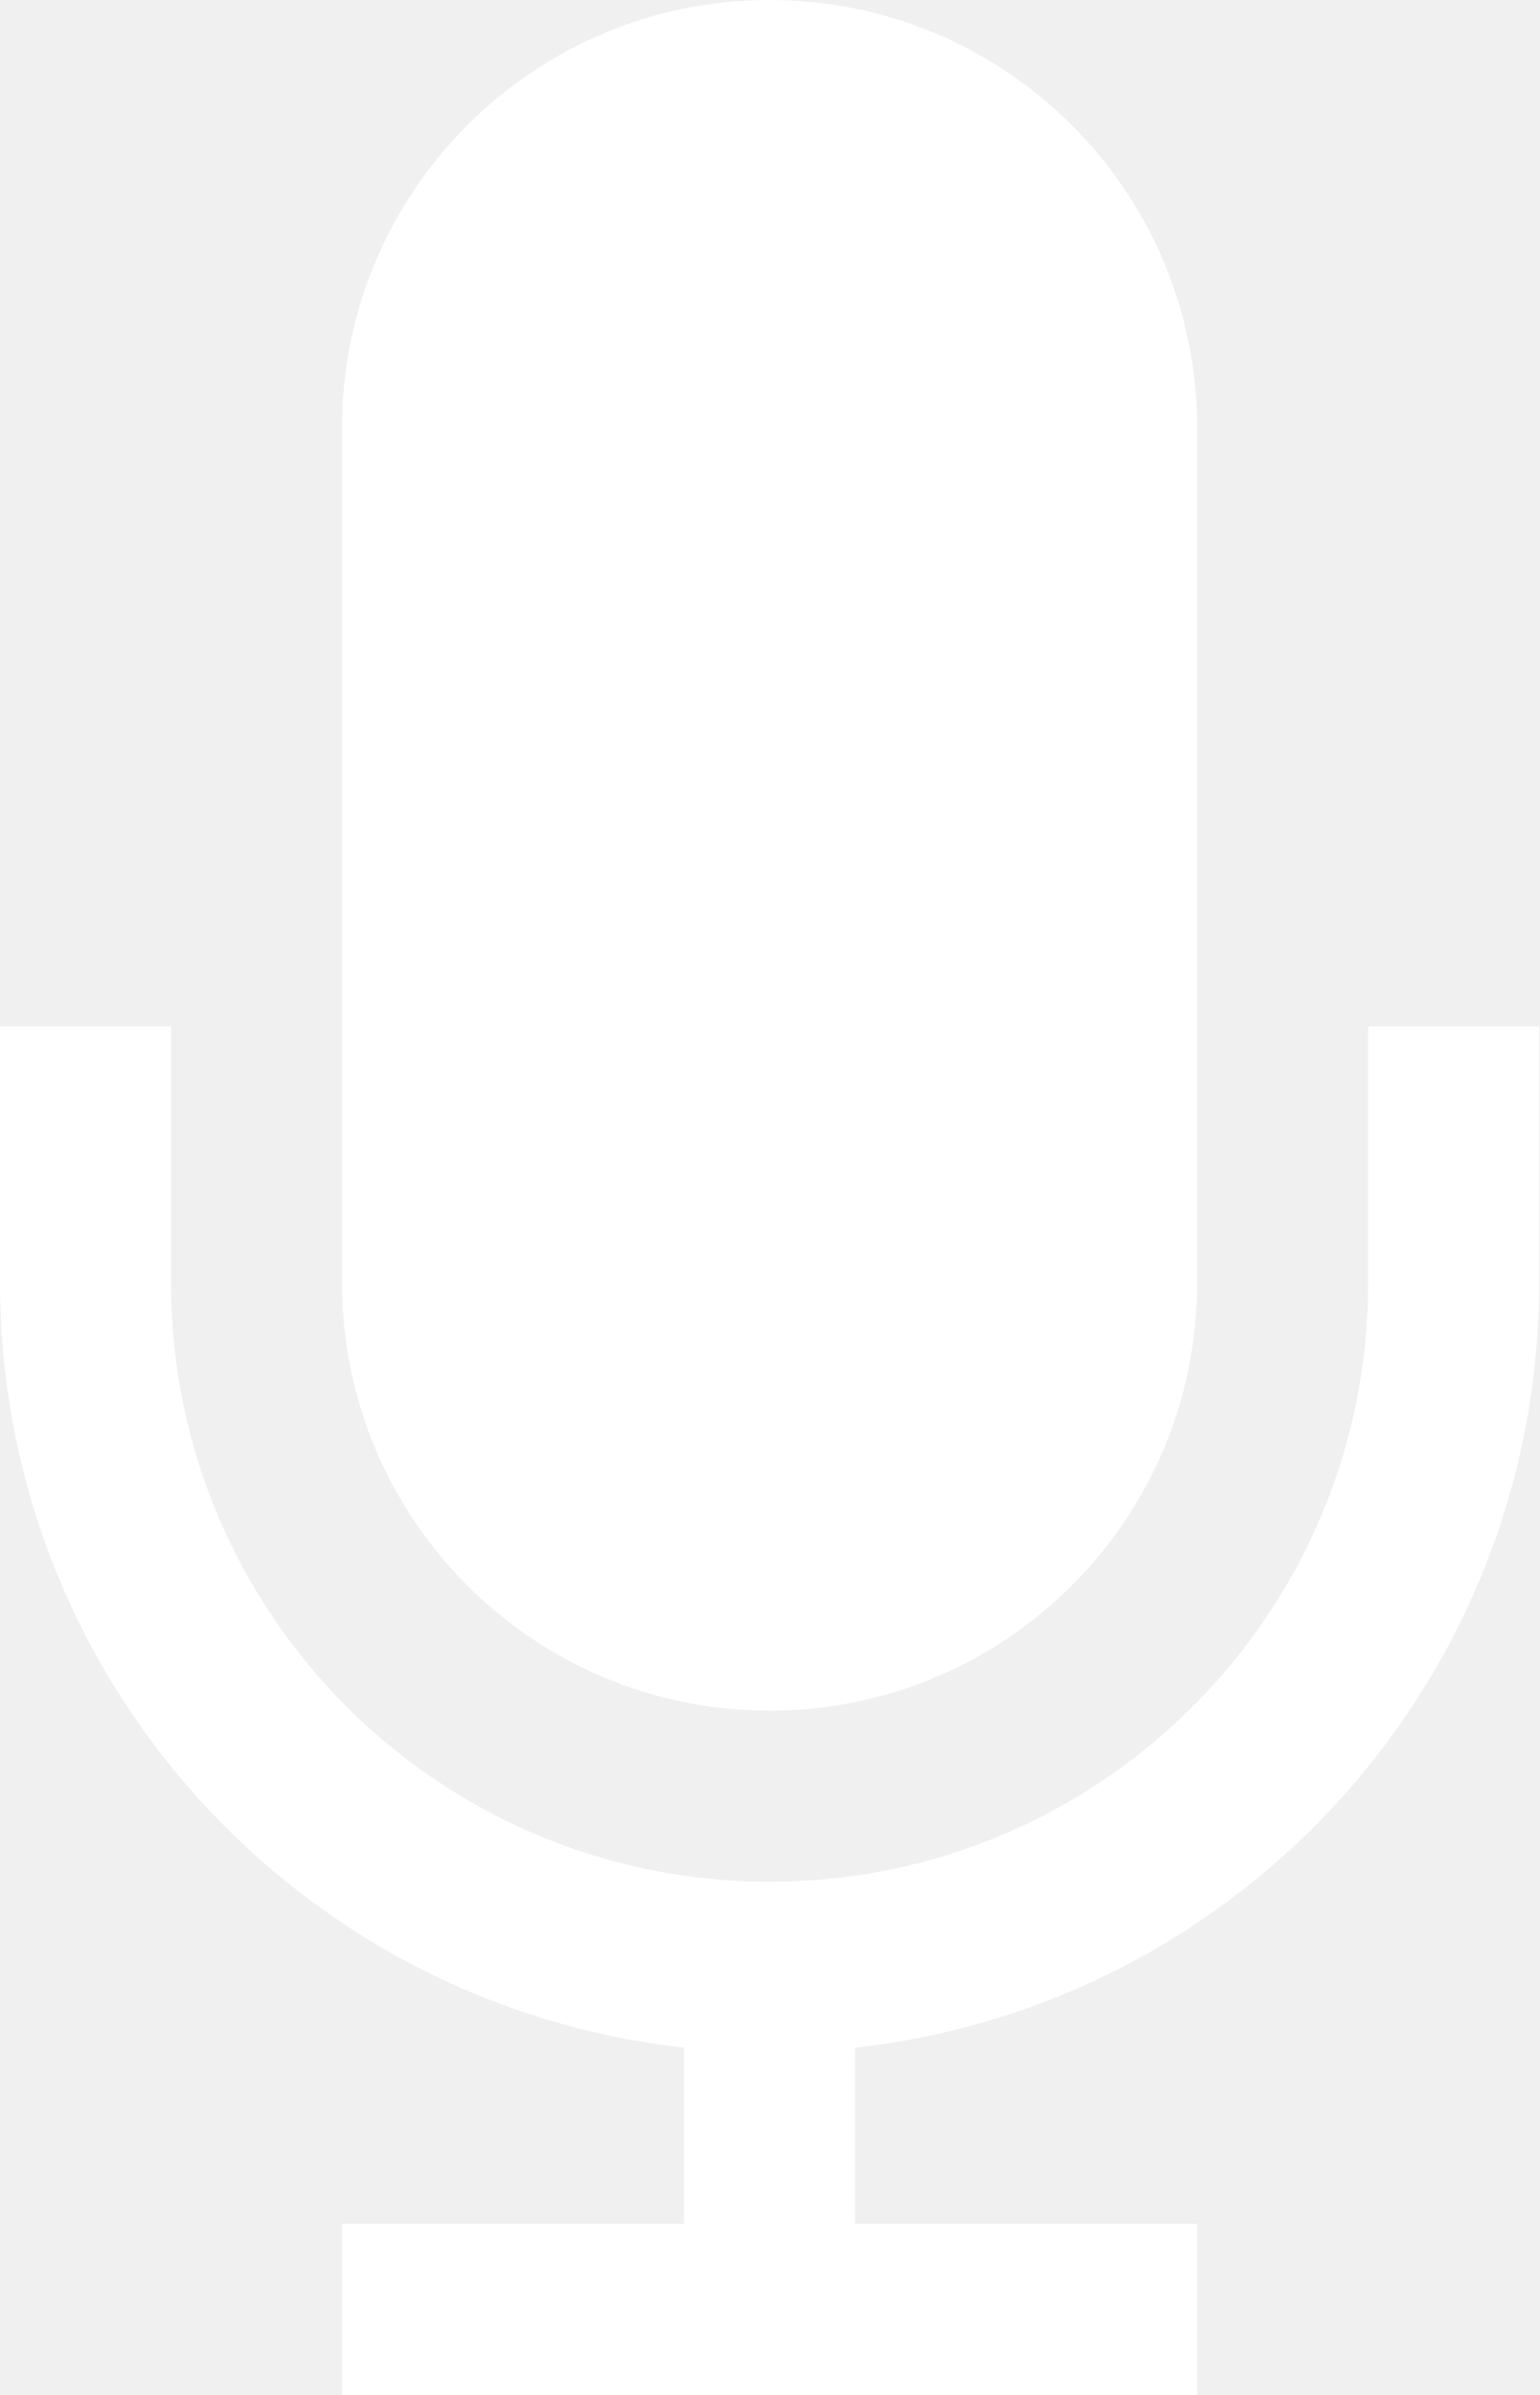
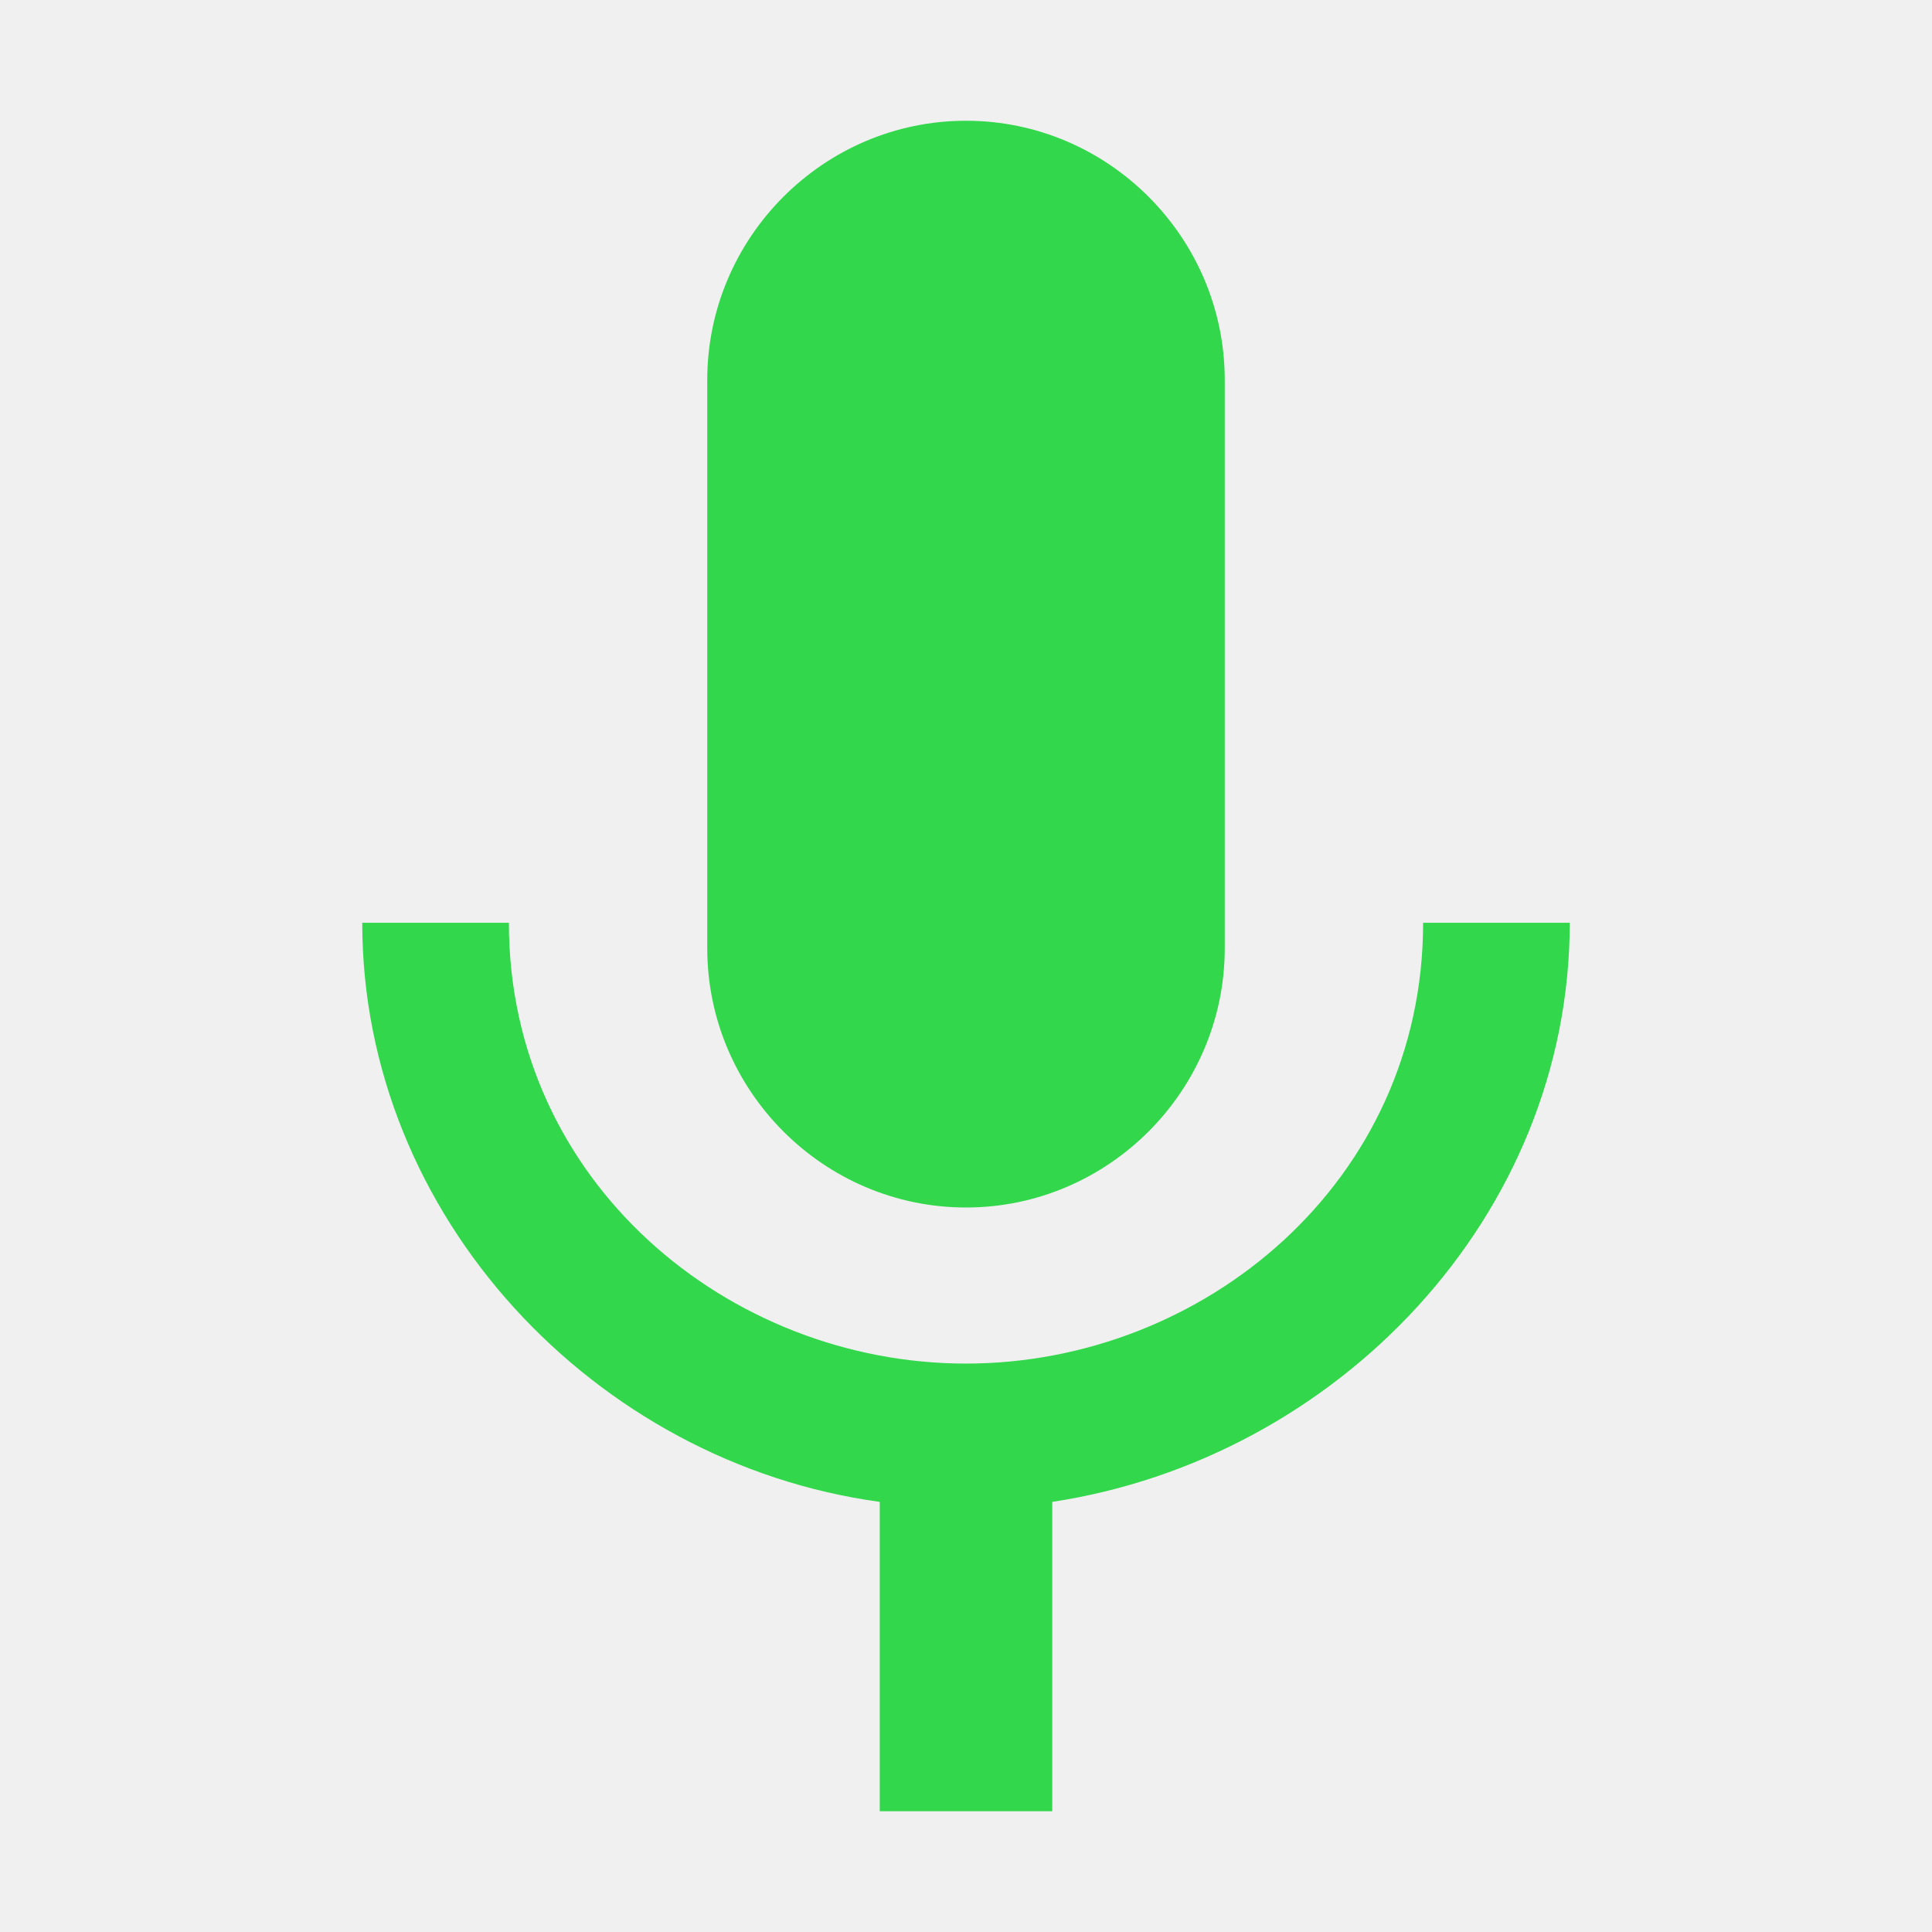
- <svg xmlns="http://www.w3.org/2000/svg" width="20.25" height="31.5" viewBox="0 0 20.25 31.5">
-   <g id="microphone-filled" transform="translate(-7.875 -2.25)">
-     <path id="路径_5830" data-name="路径 5830" d="M25.875,15.75v3.375a7.875,7.875,0,0,1-15.75,0V15.75H7.875v3.375a10.125,10.125,0,0,0,9,10.057V31.5h-4.5v2.25h11.25V31.5h-4.5V29.183a10.125,10.125,0,0,0,9-10.058V15.75Z" fill="#fff" />
-     <path id="路径_5831" data-name="路径 5831" d="M18,24.75a5.625,5.625,0,0,0,5.625-5.625V7.875a5.625,5.625,0,1,0-11.25,0v11.25A5.625,5.625,0,0,0,18,24.75Z" fill="#fff" />
-   </g>
+ <svg xmlns="http://www.w3.org/2000/svg" t="1646790868120" class="icon" viewBox="0 0 1024 1024" version="1.1" p-id="8995" width="200" height="200">
+   <defs>
+     <style type="text/css" />
+   </defs>
+   <path d="M512 640c75.424 0 137.142-61.848 137.142-137.428L649.142 201.428C649.142 125.848 587.424 64 512 64s-137.142 61.848-137.142 137.428l0 301.144C374.858 578.152 436.576 640 512 640zM754.278 489.096c0 137.428-116.564 233.63-242.278 233.63s-242.278-96.204-242.278-233.63L192 489.096c0 155.746 123.438 286.306 274.288 306.93L466.288 960l91.426 0 0-163.974C708.562 773.122 832 644.842 832 489.096L754.278 489.096z" p-id="8996" fill="#32D74B" />
</svg>
